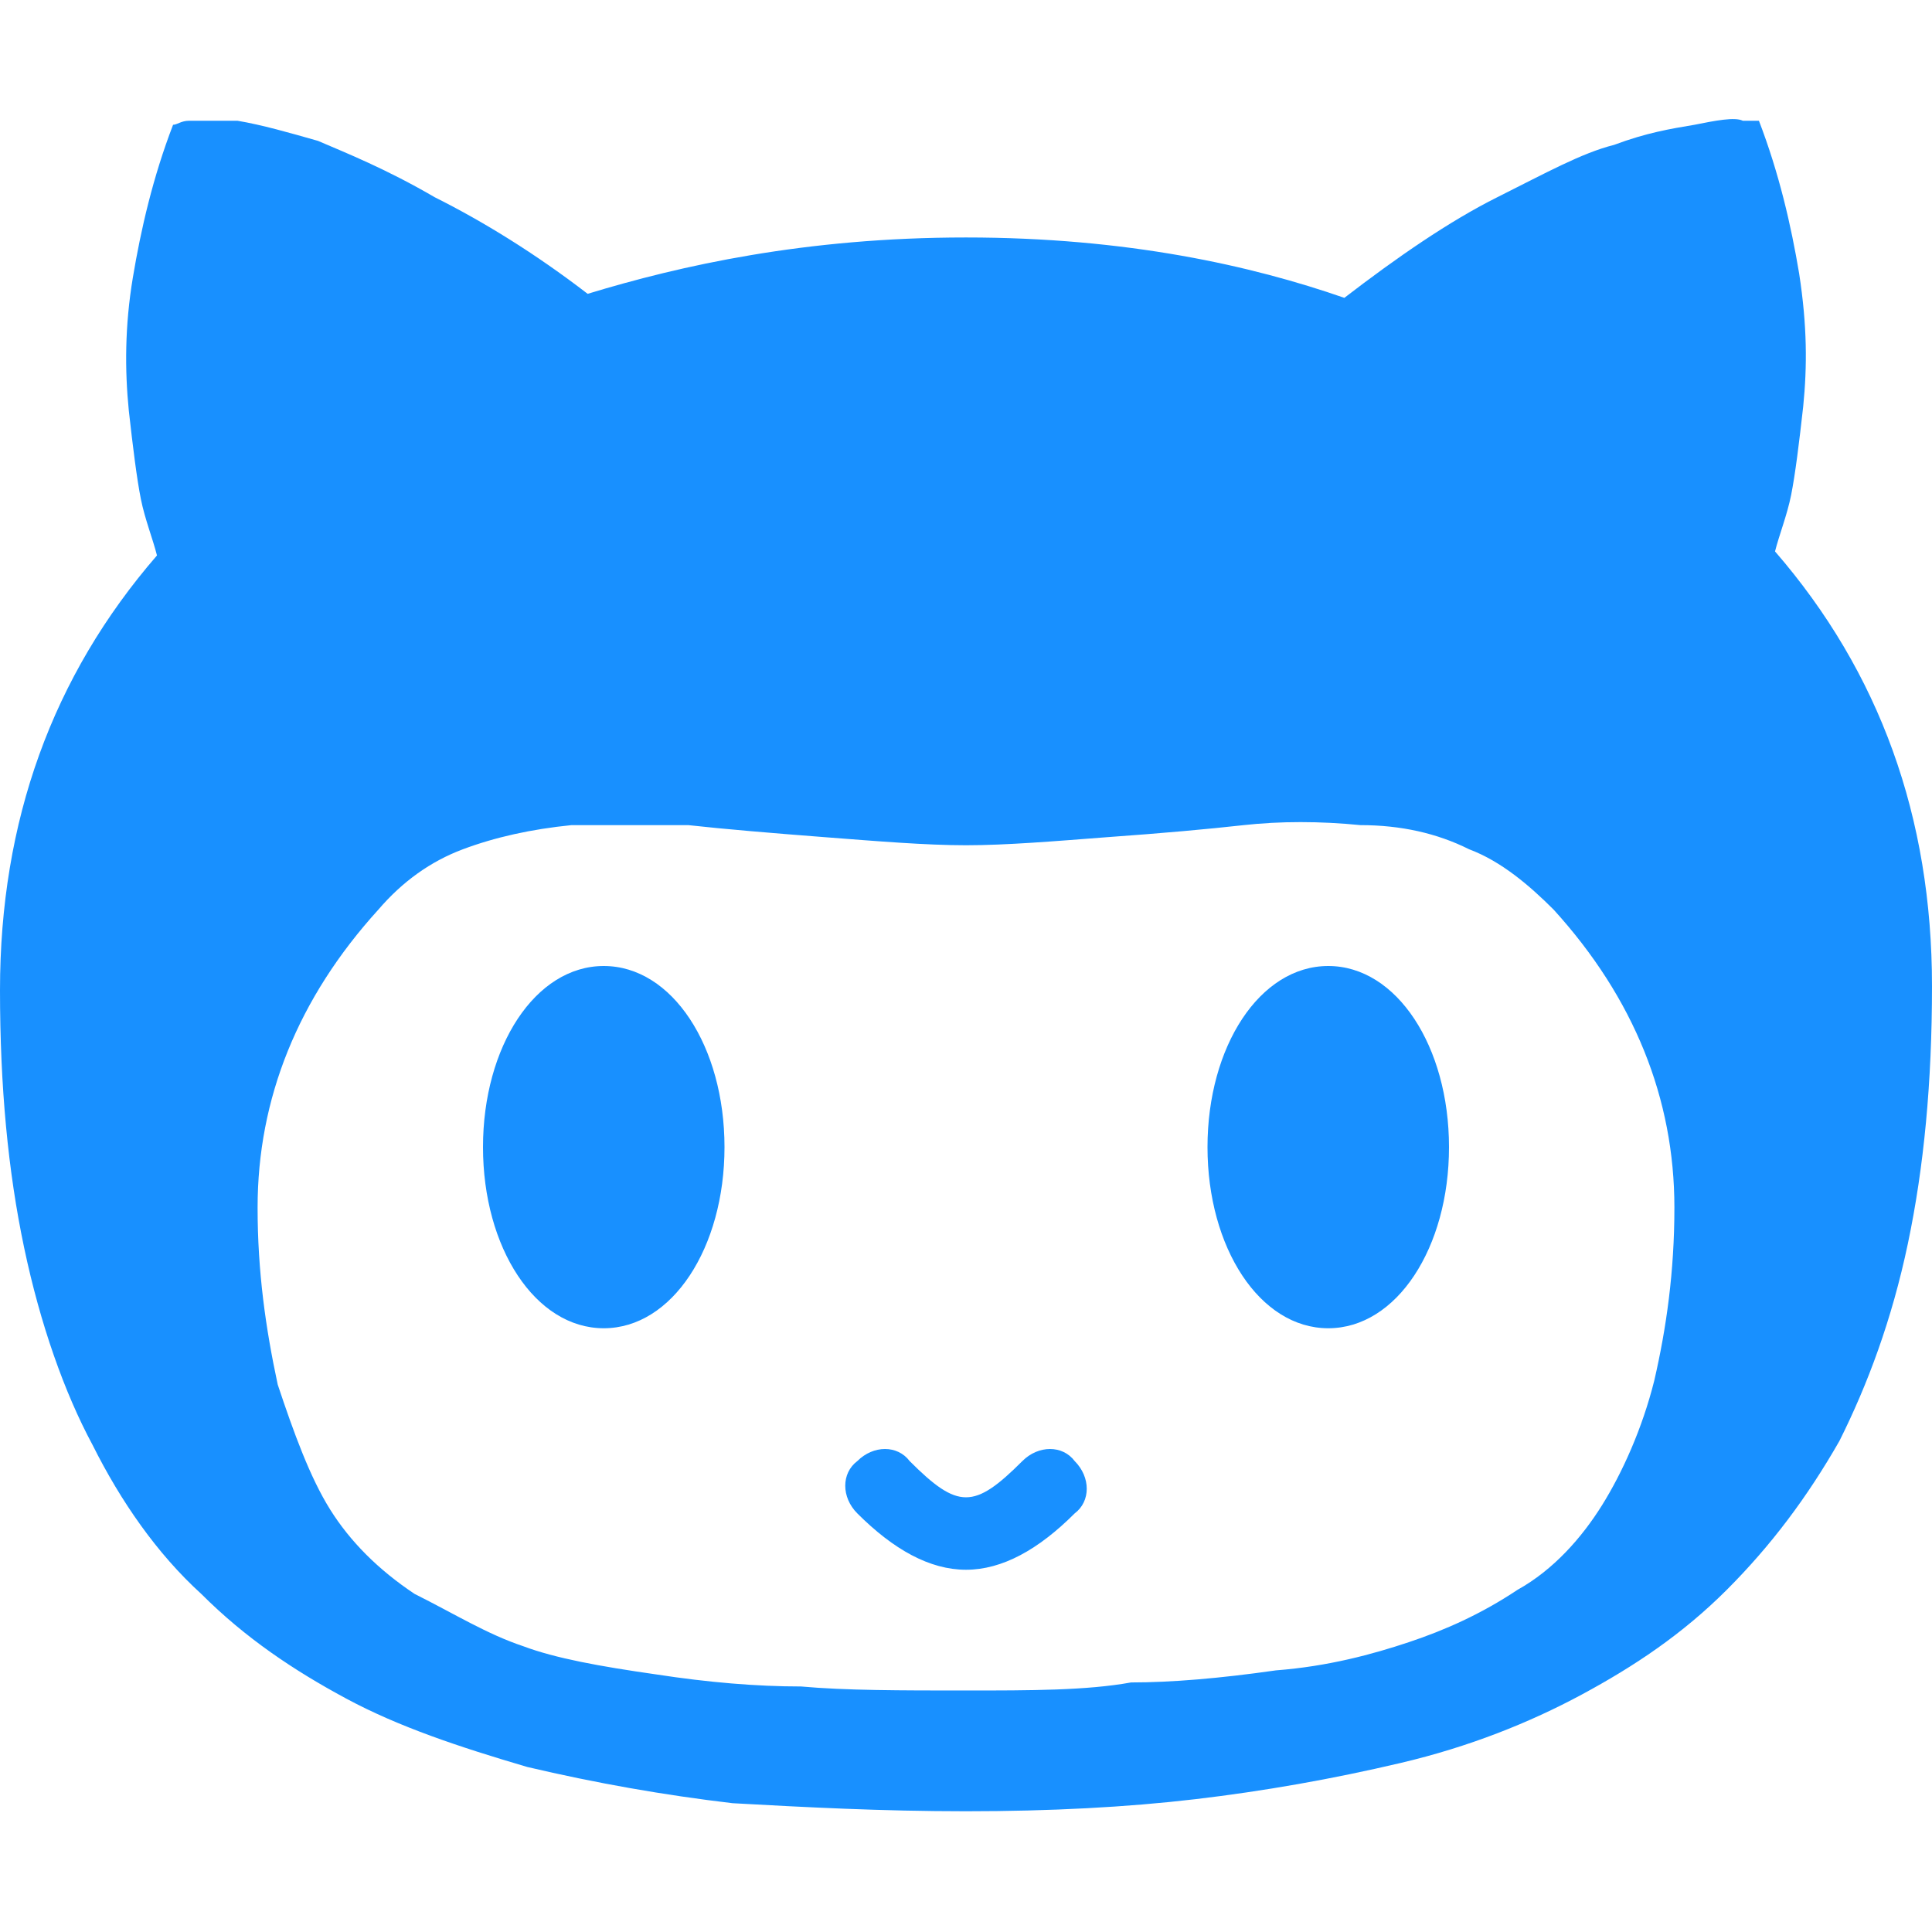
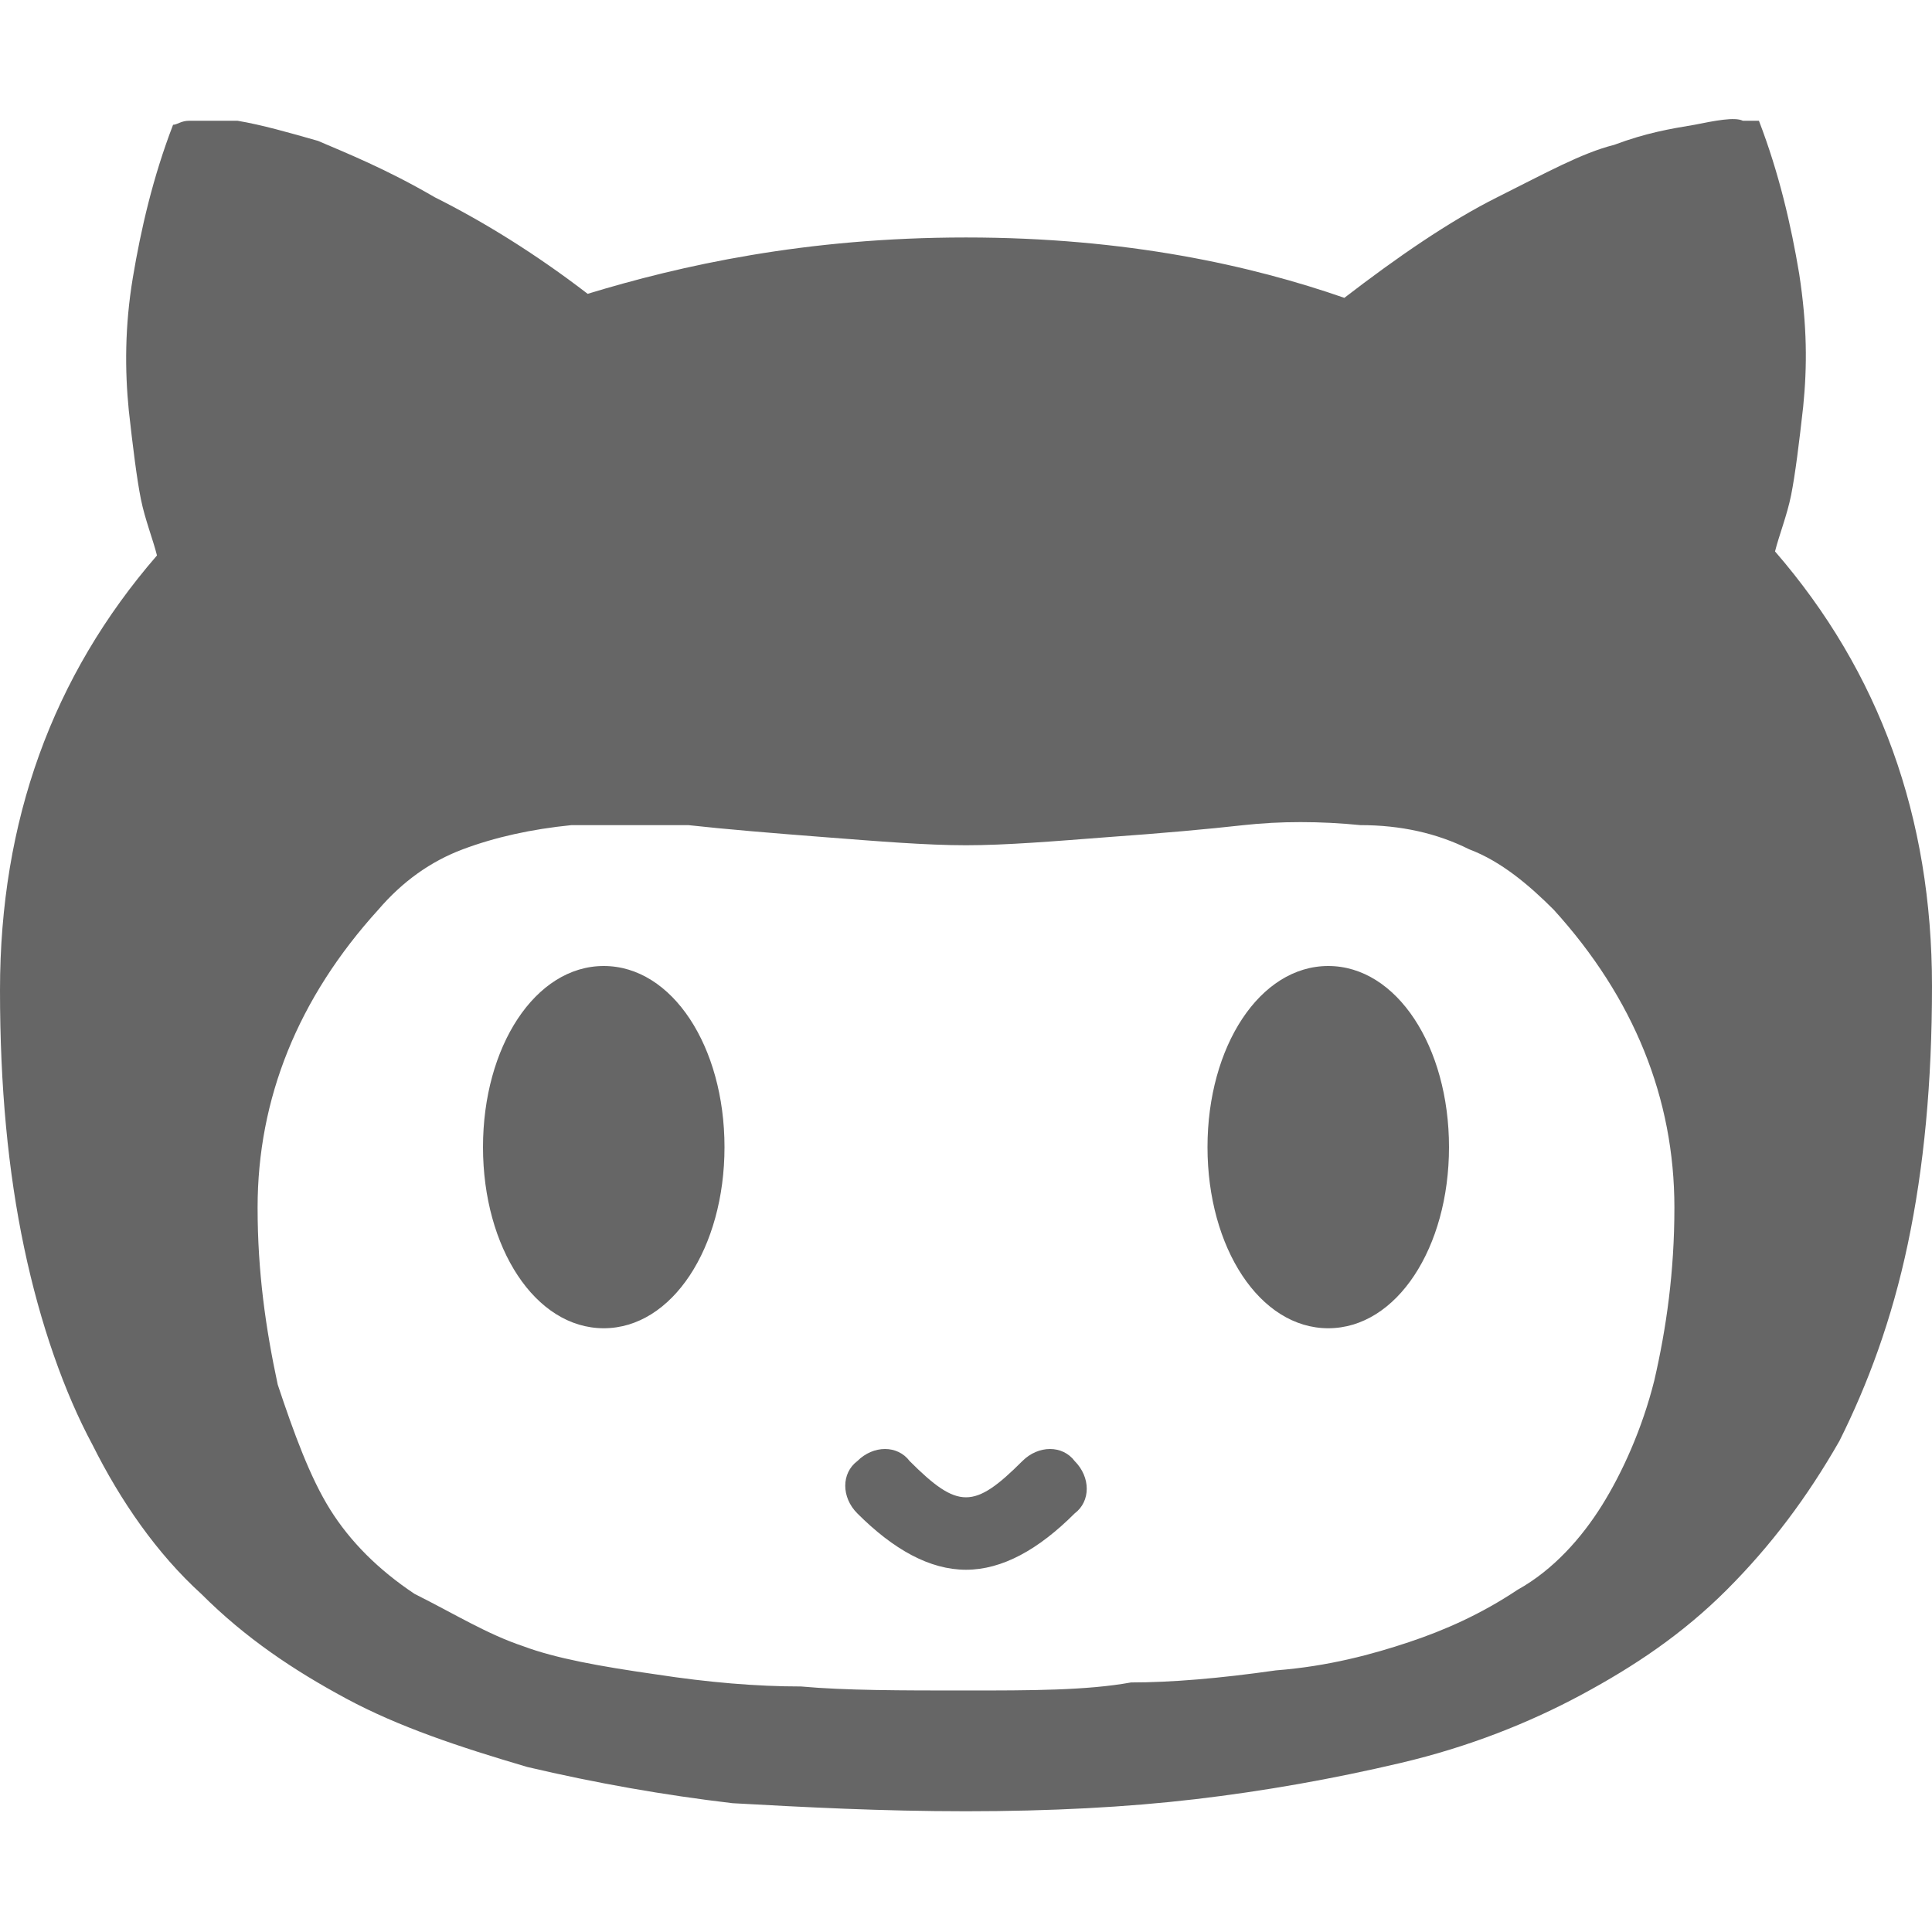
<svg xmlns="http://www.w3.org/2000/svg" t="1603555361237" class="icon" viewBox="0 0 1024 1024" version="1.1" p-id="5176" width="60" height="60">
-   <path d="M512 832c-19.2 0-38.4-10.667-57.6-29.867-8.533-8.533-8.533-21.333 0-27.733 8.533-8.533 21.333-8.533 27.733 0 12.8 12.8 21.333 19.2 29.867 19.2 8.533 0 17.067-6.4 29.867-19.2 8.533-8.533 21.333-8.533 27.733 0 8.533 8.533 8.533 21.333 0 27.733-19.2 19.2-38.4 29.867-57.6 29.867zM0 524.8c0 51.2 4.267 96 12.8 136.533 8.533 40.533 21.333 76.8 36.267 104.533 14.933 29.867 34.133 57.6 57.6 78.933 23.467 23.467 49.067 40.533 76.8 55.467 27.733 14.933 59.733 25.6 96 36.267 36.267 8.533 72.533 14.933 108.8 19.2 38.4 2.133 78.933 4.267 123.733 4.267 44.8 0 85.333-2.133 121.6-6.4 36.267-4.267 72.533-10.667 108.8-19.2 36.267-8.533 68.267-21.333 96-36.267 27.733-14.933 53.333-32 76.8-55.467s42.667-49.067 59.733-78.933c14.933-29.867 27.733-64 36.267-104.533 8.533-40.533 12.8-85.333 12.8-136.533 0-89.6-27.733-166.4-83.2-230.4 2.133-8.533 6.4-19.2 8.533-29.867s4.267-27.733 6.4-46.933c2.133-21.333 2.133-42.667-2.133-70.4-4.267-25.6-10.667-53.333-21.333-81.067h-8.533c-4.267-2.133-14.933 0-25.6 2.133-12.8 2.133-25.6 4.267-42.667 10.667-17.067 4.267-36.267 14.933-61.867 27.733-25.6 12.8-53.333 32-81.067 53.333-49.067-17.067-115.2-32-200.533-32s-151.467 14.933-200.533 29.867c-27.733-21.333-55.467-38.4-81.067-51.2-25.6-14.933-46.933-23.467-61.867-29.867-14.933-4.267-29.867-8.533-42.667-10.667H100.267c-4.267 0-6.4 2.133-8.533 2.133-10.667 27.733-17.067 55.467-21.333 81.067-4.267 25.6-4.267 49.067-2.133 70.4 2.133 19.2 4.267 36.267 6.4 46.933 2.133 10.667 6.4 21.333 8.533 29.867-55.467 64-83.2 140.8-83.2 230.4zM136.533 640c0-57.6 21.333-110.933 64-157.867 12.8-14.933 27.733-25.6 44.8-32 17.067-6.4 36.267-10.667 57.6-12.8h61.867c19.2 2.133 44.8 4.267 72.533 6.4 27.733 2.133 53.333 4.267 74.667 4.267s46.933-2.133 74.667-4.267c29.867-2.133 53.333-4.267 72.533-6.4 19.2-2.133 40.533-2.133 61.867 0 21.333 0 40.533 4.267 57.6 12.8 17.067 6.4 32 19.2 44.8 32 42.667 46.933 64 100.267 64 157.867 0 34.133-4.267 64-10.667 91.733-6.4 25.6-17.067 49.067-27.733 66.133-10.667 17.067-25.6 34.133-44.8 44.8-19.2 12.8-38.4 21.333-57.6 27.733-19.2 6.4-42.667 12.8-70.4 14.933-29.867 4.267-55.467 6.4-76.8 6.4-23.467 4.267-53.333 4.267-87.467 4.267-34.133 0-64 0-87.467-2.133-23.467 0-49.067-2.133-76.8-6.4-29.867-4.267-53.333-8.533-70.4-14.933-19.2-6.4-36.267-17.067-57.6-27.733-19.2-12.8-34.133-27.733-44.8-44.8s-19.2-40.533-27.733-66.133c-6.4-29.867-10.667-59.733-10.667-93.867z m119.467-32c0 53.333 27.733 96 64 96s64-42.667 64-96-27.733-96-64-96-64 42.667-64 96z m384 0c0 53.333 27.733 96 64 96s64-42.667 64-96-27.733-96-64-96-64 42.667-64 96z m0 0" p-id="5177" fill="#1890ff" />
+   <path d="M512 832c-19.2 0-38.4-10.667-57.6-29.867-8.533-8.533-8.533-21.333 0-27.733 8.533-8.533 21.333-8.533 27.733 0 12.8 12.8 21.333 19.2 29.867 19.2 8.533 0 17.067-6.4 29.867-19.2 8.533-8.533 21.333-8.533 27.733 0 8.533 8.533 8.533 21.333 0 27.733-19.2 19.2-38.4 29.867-57.6 29.867zM0 524.8c0 51.2 4.267 96 12.8 136.533 8.533 40.533 21.333 76.8 36.267 104.533 14.933 29.867 34.133 57.6 57.6 78.933 23.467 23.467 49.067 40.533 76.8 55.467 27.733 14.933 59.733 25.6 96 36.267 36.267 8.533 72.533 14.933 108.8 19.2 38.4 2.133 78.933 4.267 123.733 4.267 44.8 0 85.333-2.133 121.6-6.4 36.267-4.267 72.533-10.667 108.8-19.2 36.267-8.533 68.267-21.333 96-36.267 27.733-14.933 53.333-32 76.8-55.467s42.667-49.067 59.733-78.933c14.933-29.867 27.733-64 36.267-104.533 8.533-40.533 12.8-85.333 12.8-136.533 0-89.6-27.733-166.4-83.2-230.4 2.133-8.533 6.4-19.2 8.533-29.867s4.267-27.733 6.4-46.933c2.133-21.333 2.133-42.667-2.133-70.4-4.267-25.6-10.667-53.333-21.333-81.067h-8.533c-4.267-2.133-14.933 0-25.6 2.133-12.8 2.133-25.6 4.267-42.667 10.667-17.067 4.267-36.267 14.933-61.867 27.733-25.6 12.8-53.333 32-81.067 53.333-49.067-17.067-115.2-32-200.533-32s-151.467 14.933-200.533 29.867c-27.733-21.333-55.467-38.4-81.067-51.2-25.6-14.933-46.933-23.467-61.867-29.867-14.933-4.267-29.867-8.533-42.667-10.667H100.267c-4.267 0-6.4 2.133-8.533 2.133-10.667 27.733-17.067 55.467-21.333 81.067-4.267 25.6-4.267 49.067-2.133 70.4 2.133 19.2 4.267 36.267 6.4 46.933 2.133 10.667 6.4 21.333 8.533 29.867-55.467 64-83.2 140.8-83.2 230.4zM136.533 640c0-57.6 21.333-110.933 64-157.867 12.8-14.933 27.733-25.6 44.8-32 17.067-6.4 36.267-10.667 57.6-12.8h61.867c19.2 2.133 44.8 4.267 72.533 6.4 27.733 2.133 53.333 4.267 74.667 4.267s46.933-2.133 74.667-4.267c29.867-2.133 53.333-4.267 72.533-6.4 19.2-2.133 40.533-2.133 61.867 0 21.333 0 40.533 4.267 57.6 12.8 17.067 6.4 32 19.2 44.8 32 42.667 46.933 64 100.267 64 157.867 0 34.133-4.267 64-10.667 91.733-6.4 25.6-17.067 49.067-27.733 66.133-10.667 17.067-25.6 34.133-44.8 44.8-19.2 12.8-38.4 21.333-57.6 27.733-19.2 6.4-42.667 12.8-70.4 14.933-29.867 4.267-55.467 6.4-76.8 6.4-23.467 4.267-53.333 4.267-87.467 4.267-34.133 0-64 0-87.467-2.133-23.467 0-49.067-2.133-76.8-6.4-29.867-4.267-53.333-8.533-70.4-14.933-19.2-6.4-36.267-17.067-57.6-27.733-19.2-12.8-34.133-27.733-44.8-44.8s-19.2-40.533-27.733-66.133c-6.4-29.867-10.667-59.733-10.667-93.867z m119.467-32c0 53.333 27.733 96 64 96s64-42.667 64-96-27.733-96-64-96-64 42.667-64 96z m384 0c0 53.333 27.733 96 64 96s64-42.667 64-96-27.733-96-64-96-64 42.667-64 96z m0 0" p-id="5177" fill="#666666" />
</svg>
